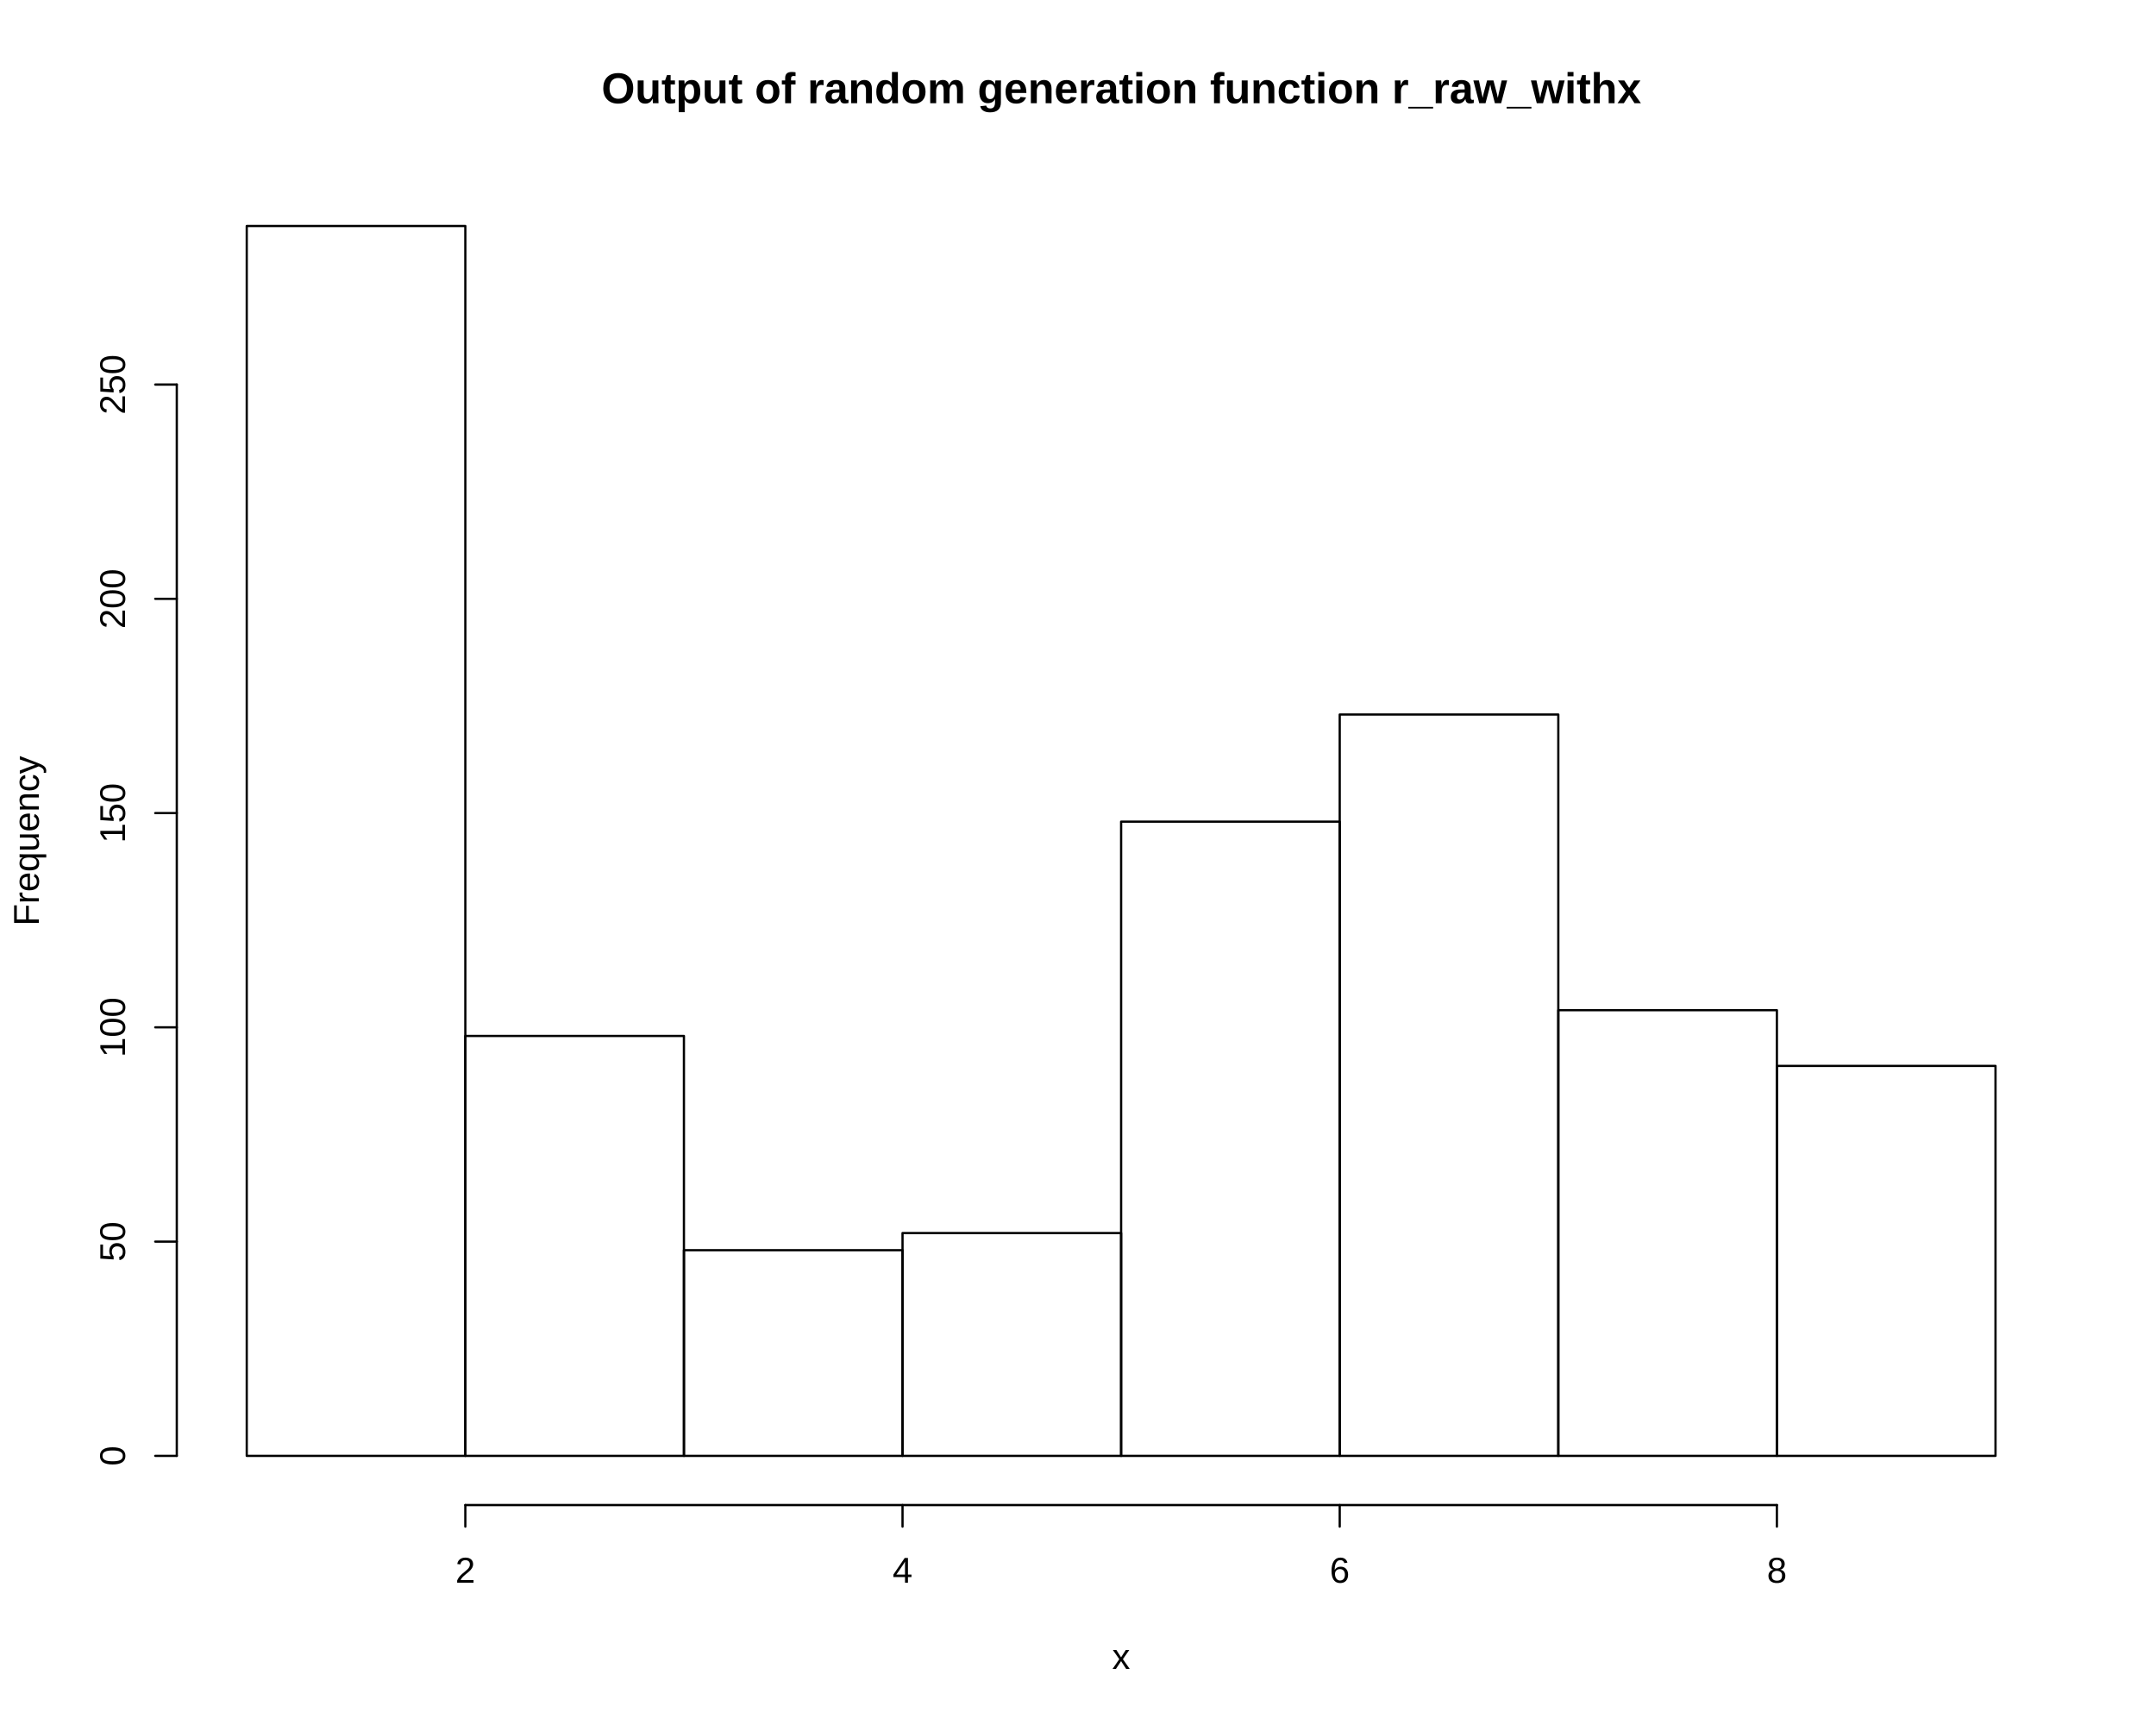
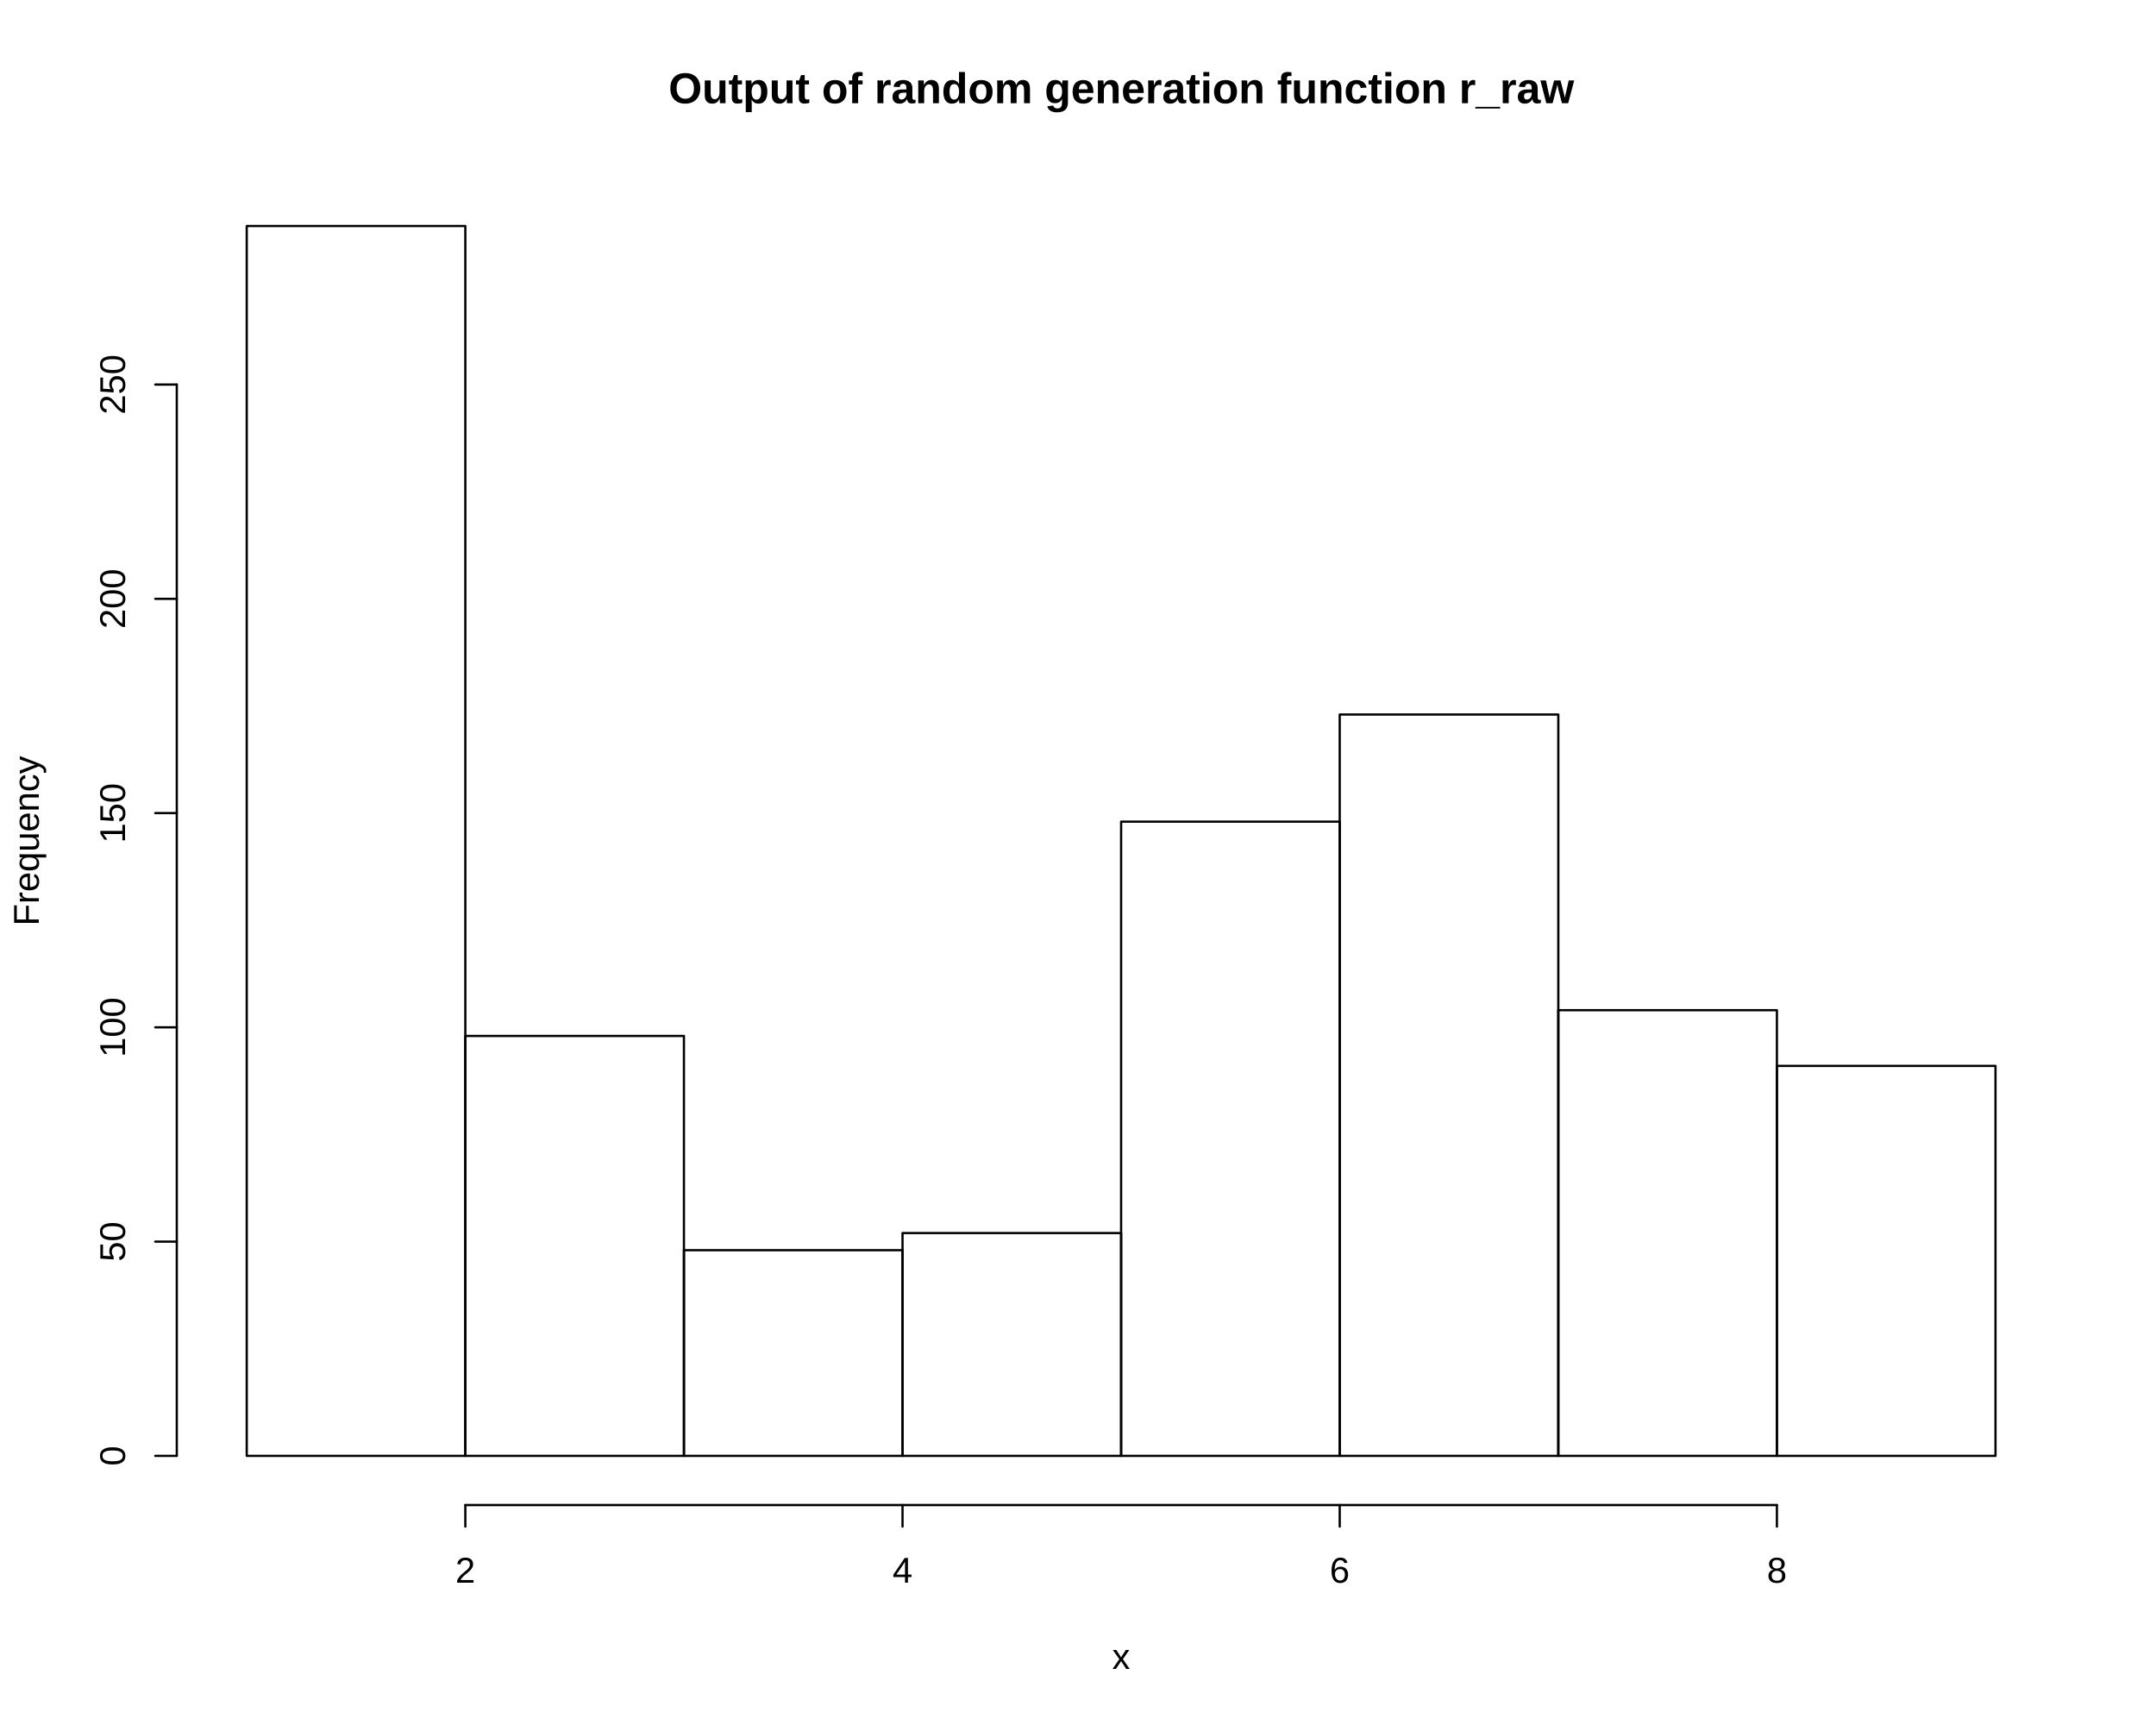
<svg xmlns="http://www.w3.org/2000/svg" viewBox="0 0 720.00 576.00">
  <defs>
    <style type="text/css">
    line, polyline, polygon, path, rect, circle {
      fill: none;
      stroke: #000000;
      stroke-linecap: round;
      stroke-linejoin: round;
      stroke-miterlimit: 10.00;
    }
  </style>
  </defs>
  <rect width="100%" height="100%" style="stroke: none; fill: #FFFFFF;" />
-   <text x="200.87" y="34.47" style="font-size: 14.40px; font-weight: bold; font-family: Liberation Sans;" textLength="347.06px" lengthAdjust="spacingAndGlyphs">Output of random generation function r_raw_withx</text>
+   <text x="223.26" y="34.47" style="font-size: 14.40px; font-weight: bold; font-family: Liberation Sans;" textLength="302.28px" lengthAdjust="spacingAndGlyphs">Output of random generation function r_raw</text>
  <text x="371.40" y="557.28" style="font-size: 12.00px; font-family: Liberation Sans;" textLength="6.00px" lengthAdjust="spacingAndGlyphs">x</text>
  <text transform="translate(12.96,309.14) rotate(-90)" style="font-size: 12.00px; font-family: Liberation Sans;" textLength="56.69px" lengthAdjust="spacingAndGlyphs">Frequency</text>
  <line x1="155.40" y1="502.56" x2="593.40" y2="502.56" style="stroke-width: 0.75;" />
  <line x1="155.40" y1="502.56" x2="155.40" y2="509.76" style="stroke-width: 0.75;" />
  <line x1="301.40" y1="502.56" x2="301.40" y2="509.76" style="stroke-width: 0.75;" />
  <line x1="447.40" y1="502.56" x2="447.40" y2="509.76" style="stroke-width: 0.75;" />
  <line x1="593.40" y1="502.56" x2="593.40" y2="509.76" style="stroke-width: 0.75;" />
  <text x="152.06" y="528.48" style="font-size: 12.00px; font-family: Liberation Sans;" textLength="6.67px" lengthAdjust="spacingAndGlyphs">2</text>
  <text x="298.06" y="528.48" style="font-size: 12.00px; font-family: Liberation Sans;" textLength="6.67px" lengthAdjust="spacingAndGlyphs">4</text>
  <text x="444.06" y="528.48" style="font-size: 12.00px; font-family: Liberation Sans;" textLength="6.67px" lengthAdjust="spacingAndGlyphs">6</text>
  <text x="590.06" y="528.48" style="font-size: 12.00px; font-family: Liberation Sans;" textLength="6.67px" lengthAdjust="spacingAndGlyphs">8</text>
  <line x1="59.04" y1="486.13" x2="59.04" y2="128.41" style="stroke-width: 0.75;" />
  <line x1="59.04" y1="486.13" x2="51.84" y2="486.13" style="stroke-width: 0.75;" />
  <line x1="59.04" y1="414.59" x2="51.84" y2="414.59" style="stroke-width: 0.75;" />
  <line x1="59.04" y1="343.04" x2="51.84" y2="343.04" style="stroke-width: 0.75;" />
  <line x1="59.04" y1="271.50" x2="51.84" y2="271.50" style="stroke-width: 0.75;" />
  <line x1="59.04" y1="199.95" x2="51.84" y2="199.95" style="stroke-width: 0.75;" />
  <line x1="59.04" y1="128.41" x2="51.84" y2="128.41" style="stroke-width: 0.75;" />
  <text transform="translate(41.76,489.47) rotate(-90)" style="font-size: 12.00px; font-family: Liberation Sans;" textLength="6.67px" lengthAdjust="spacingAndGlyphs">0</text>
  <text transform="translate(41.76,421.26) rotate(-90)" style="font-size: 12.00px; font-family: Liberation Sans;" textLength="13.34px" lengthAdjust="spacingAndGlyphs">50</text>
  <text transform="translate(41.76,353.05) rotate(-90)" style="font-size: 12.00px; font-family: Liberation Sans;" textLength="20.02px" lengthAdjust="spacingAndGlyphs">100</text>
  <text transform="translate(41.76,281.51) rotate(-90)" style="font-size: 12.00px; font-family: Liberation Sans;" textLength="20.02px" lengthAdjust="spacingAndGlyphs">150</text>
  <text transform="translate(41.76,209.96) rotate(-90)" style="font-size: 12.00px; font-family: Liberation Sans;" textLength="20.02px" lengthAdjust="spacingAndGlyphs">200</text>
  <text transform="translate(41.76,138.42) rotate(-90)" style="font-size: 12.00px; font-family: Liberation Sans;" textLength="20.02px" lengthAdjust="spacingAndGlyphs">250</text>
  <defs>
    <clipPath id="cpNTkuMDR8Njg5Ljc2fDUwMi41Nnw1OS4wNA==">
      <rect x="59.04" y="59.04" width="630.72" height="443.52" />
    </clipPath>
  </defs>
  <rect x="82.40" y="75.47" width="73.00" height="410.67" style="stroke-width: 0.75;" clip-path="url(#cpNTkuMDR8Njg5Ljc2fDUwMi41Nnw1OS4wNA==)" />
  <rect x="155.40" y="345.91" width="73.00" height="140.23" style="stroke-width: 0.75;" clip-path="url(#cpNTkuMDR8Njg5Ljc2fDUwMi41Nnw1OS4wNA==)" />
  <rect x="228.40" y="417.45" width="73.00" height="68.68" style="stroke-width: 0.75;" clip-path="url(#cpNTkuMDR8Njg5Ljc2fDUwMi41Nnw1OS4wNA==)" />
  <rect x="301.40" y="411.73" width="73.00" height="74.41" style="stroke-width: 0.75;" clip-path="url(#cpNTkuMDR8Njg5Ljc2fDUwMi41Nnw1OS4wNA==)" />
  <rect x="374.40" y="274.36" width="73.00" height="211.77" style="stroke-width: 0.75;" clip-path="url(#cpNTkuMDR8Njg5Ljc2fDUwMi41Nnw1OS4wNA==)" />
  <rect x="447.40" y="238.59" width="73.00" height="247.54" style="stroke-width: 0.75;" clip-path="url(#cpNTkuMDR8Njg5Ljc2fDUwMi41Nnw1OS4wNA==)" />
  <rect x="520.40" y="337.32" width="73.00" height="148.81" style="stroke-width: 0.75;" clip-path="url(#cpNTkuMDR8Njg5Ljc2fDUwMi41Nnw1OS4wNA==)" />
  <rect x="593.40" y="355.92" width="73.00" height="130.21" style="stroke-width: 0.75;" clip-path="url(#cpNTkuMDR8Njg5Ljc2fDUwMi41Nnw1OS4wNA==)" />
</svg>
